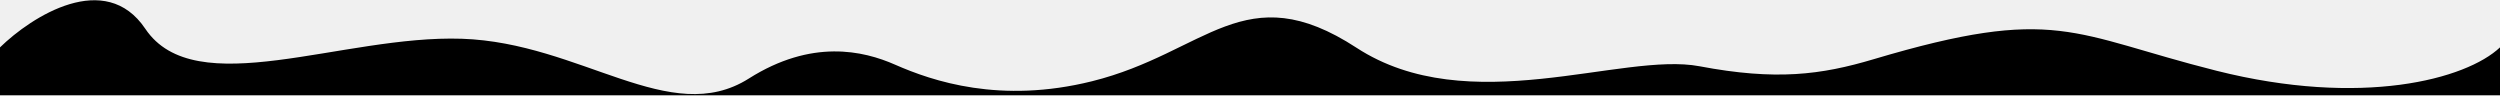
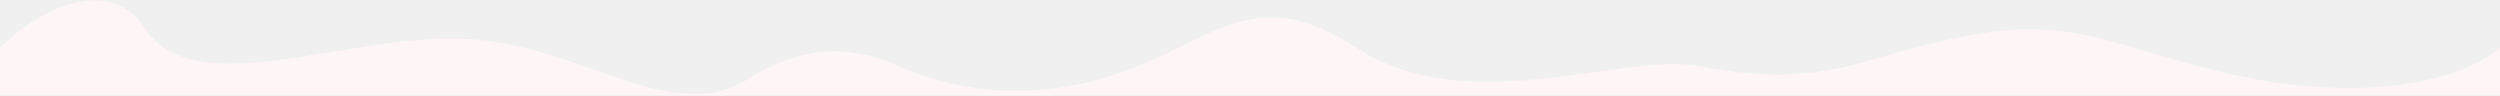
<svg xmlns="http://www.w3.org/2000/svg" width="5000" height="191" viewBox="0 0 5000 191" fill="none">
  <g clip-path="url(#clip0_60_1583)">
-     <path d="M0 94.756C63.554 32.81 210.654 -61.348 290.62 57.589C390.579 206.259 684.902 69.535 923.692 77.5C1162.48 85.464 1340.19 256.701 1497.53 157.145C1623.4 77.5 1726.5 101.32 1790 129.269C1865.5 162.5 2000.8 208.1 2184 162.5C2413 105.5 2489 -50.5 2713 95.5C2937 241.5 3243.84 103.09 3399 132.5C3552 161.5 3641.97 149.78 3747 118.5C4113 9.5 4143 68.5 4433 141.5C4723 214.5 4932.02 158.973 5000.14 94.625C5083.02 16.327 5115.67 200.166 5109 308.5L1765 281.5L0 190.5V94.756Z" fill="currentColor" />
+     <path d="M0 94.756C63.554 32.81 210.654 -61.348 290.62 57.589C390.579 206.259 684.902 69.535 923.692 77.5C1162.48 85.464 1340.19 256.701 1497.53 157.145C1623.4 77.5 1726.5 101.32 1790 129.269C1865.5 162.5 2000.8 208.1 2184 162.5C2413 105.5 2489 -50.5 2713 95.5C2937 241.5 3243.84 103.09 3399 132.5C3552 161.5 3641.97 149.78 3747 118.5C4113 9.5 4143 68.5 4433 141.5C4723 214.5 4932.02 158.973 5000.14 94.625C5083.02 16.327 5115.67 200.166 5109 308.5L1765 281.5L0 190.5V94.756Z" fill="#FEF6F6" />
  </g>
  <defs>
    <clipPath id="clip0_60_1583">
      <rect width="5000" height="190" fill="white" transform="translate(0 0.5)" />
    </clipPath>
  </defs>
</svg>
